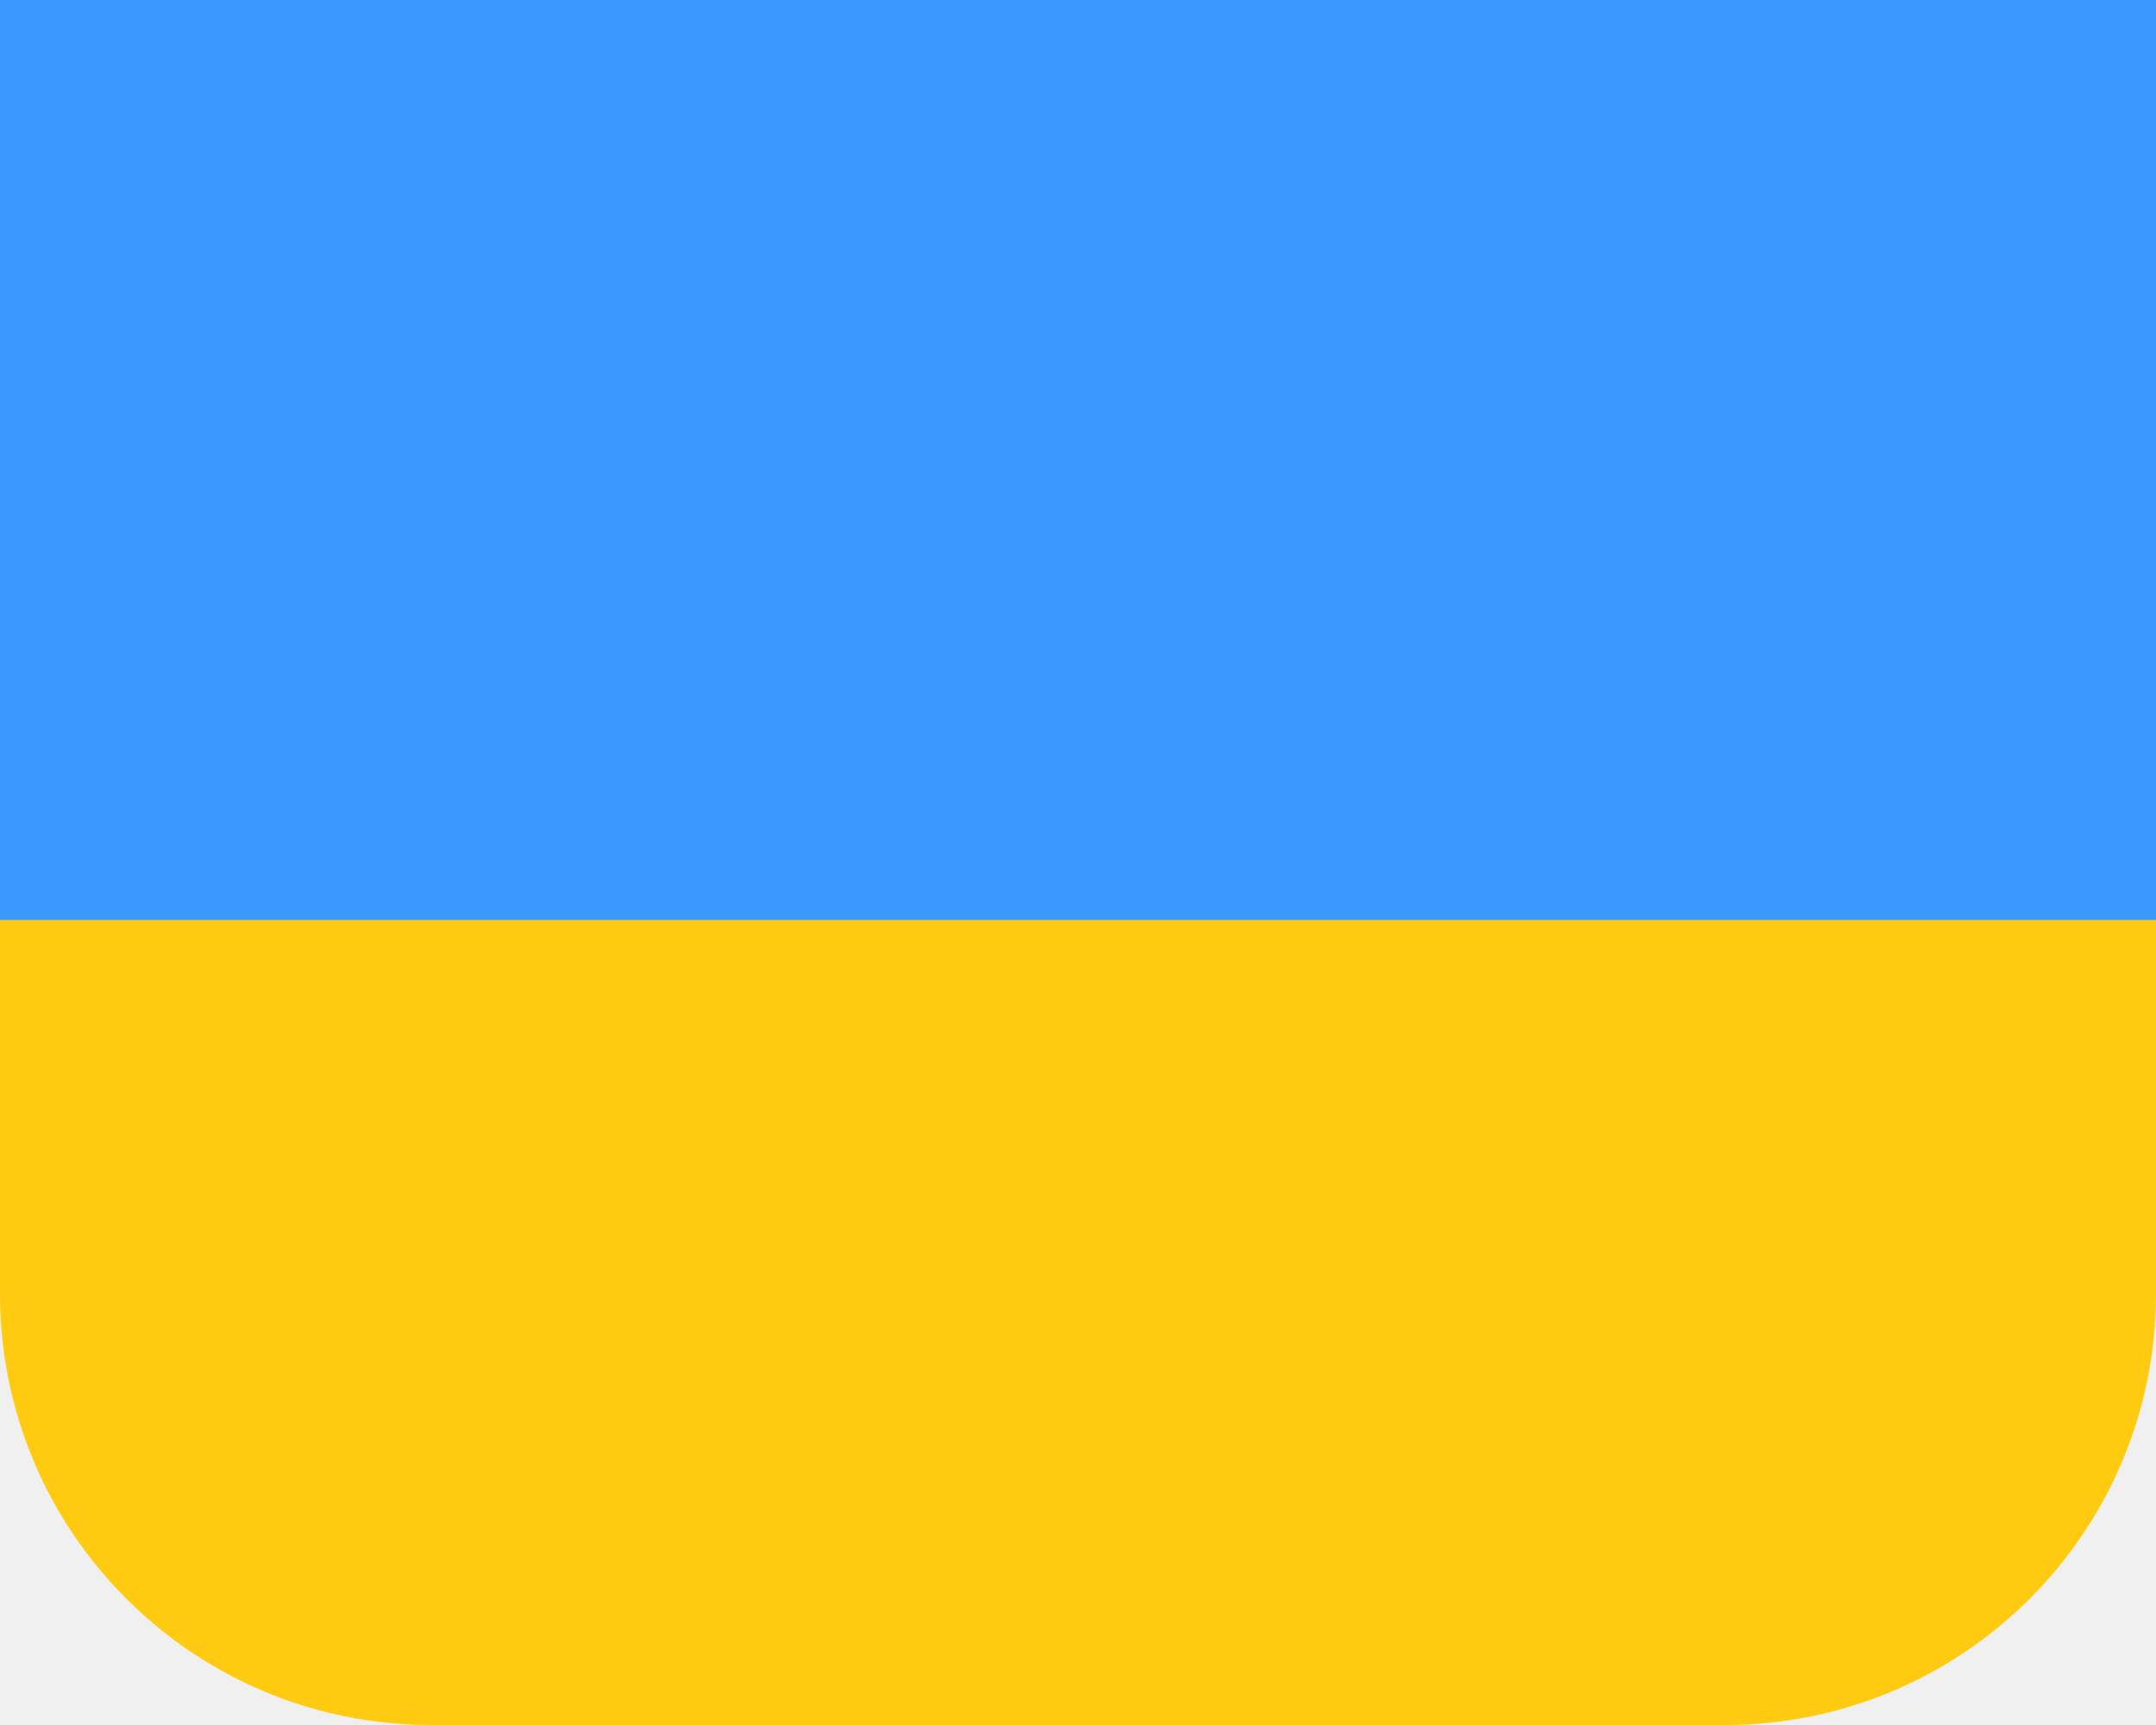
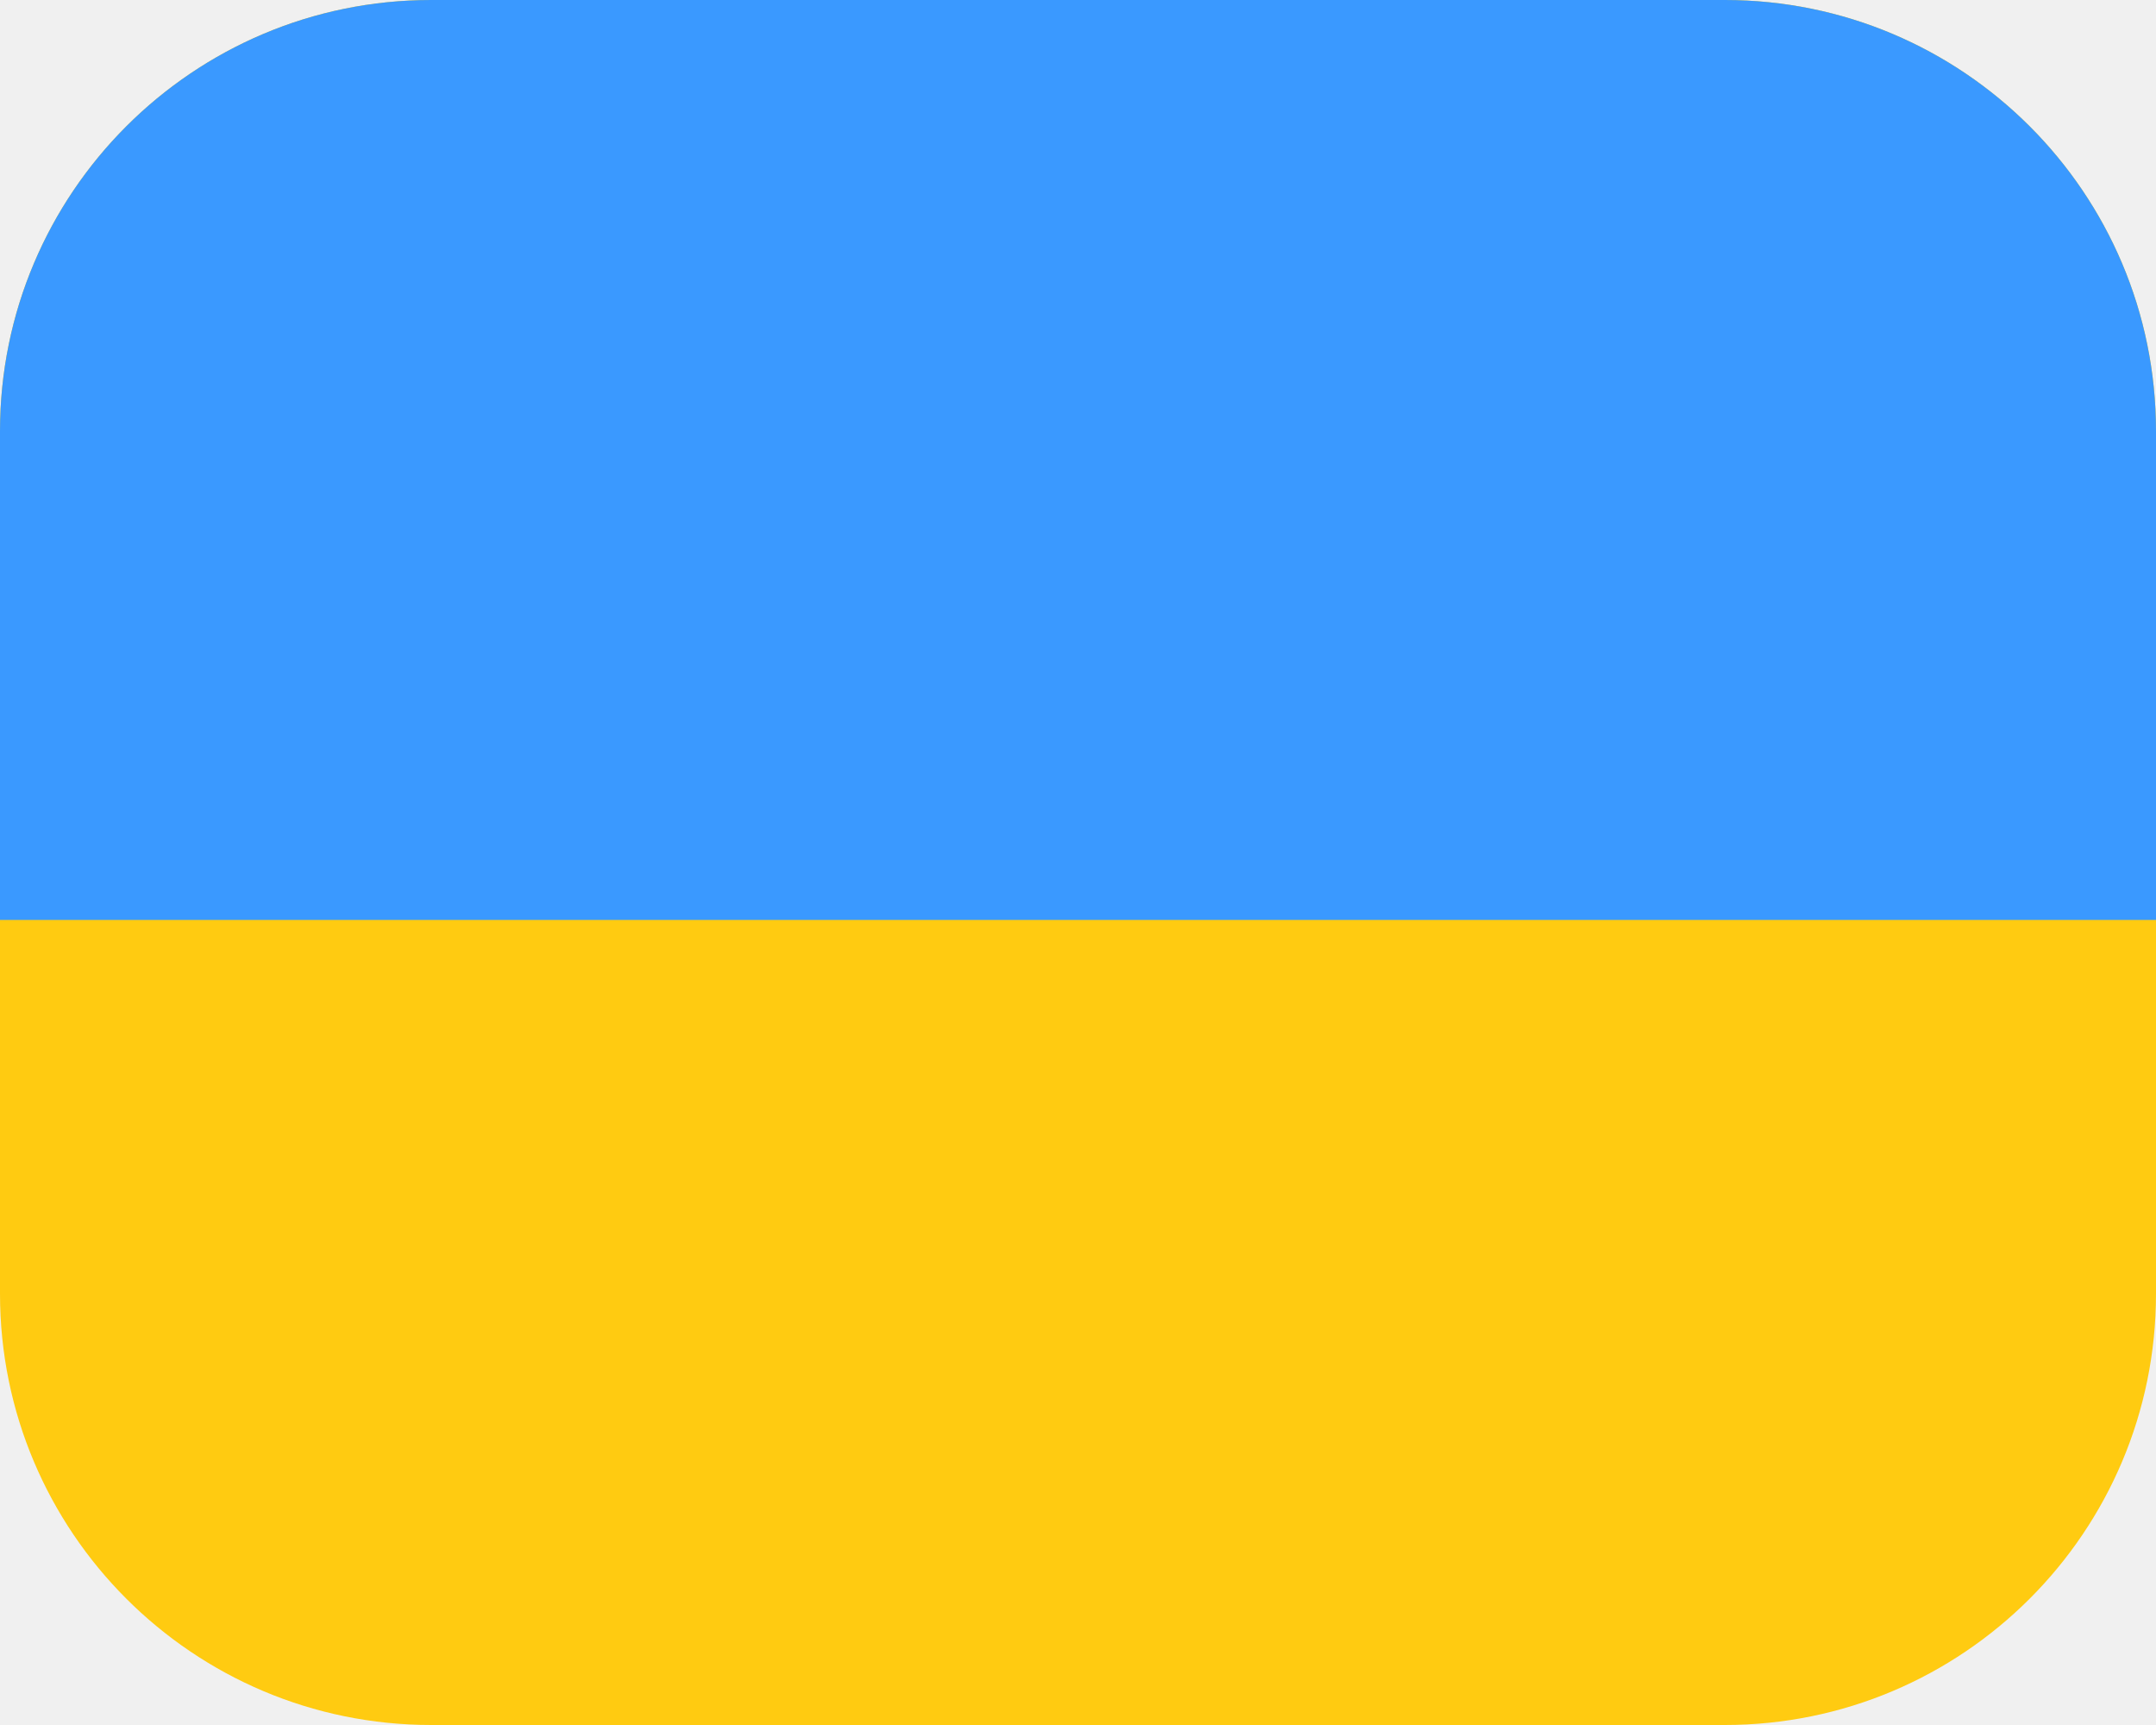
<svg xmlns="http://www.w3.org/2000/svg" width="20" height="16" viewBox="0 0 20 16" fill="none">
-   <rect width="20" height="16" rx="4" fill="#FFCB11" />
-   <path fill-rule="evenodd" clip-rule="evenodd" d="M0 0H20V8.533H0V0Z" fill="#3A99FF" />
+   <g clip-path="url(#clip0_3164_8737)">
+     <path d="M16 0H4C1.791 0 0 1.791 0 4V12C0 14.209 1.791 16 4 16H16C18.209 16 20 14.209 20 12V4C20 1.791 18.209 0 16 0Z" fill="#FFCB11" />
+     <path fill-rule="evenodd" clip-rule="evenodd" d="M0 0H20V8.533H0V0Z" fill="#3A99FF" />
+   </g>
+   <defs>
+     <clipPath id="clip0_3164_8737">
+       <rect width="20" height="16" rx="4" fill="white" />
+     </clipPath>
+   </defs>
</svg>
